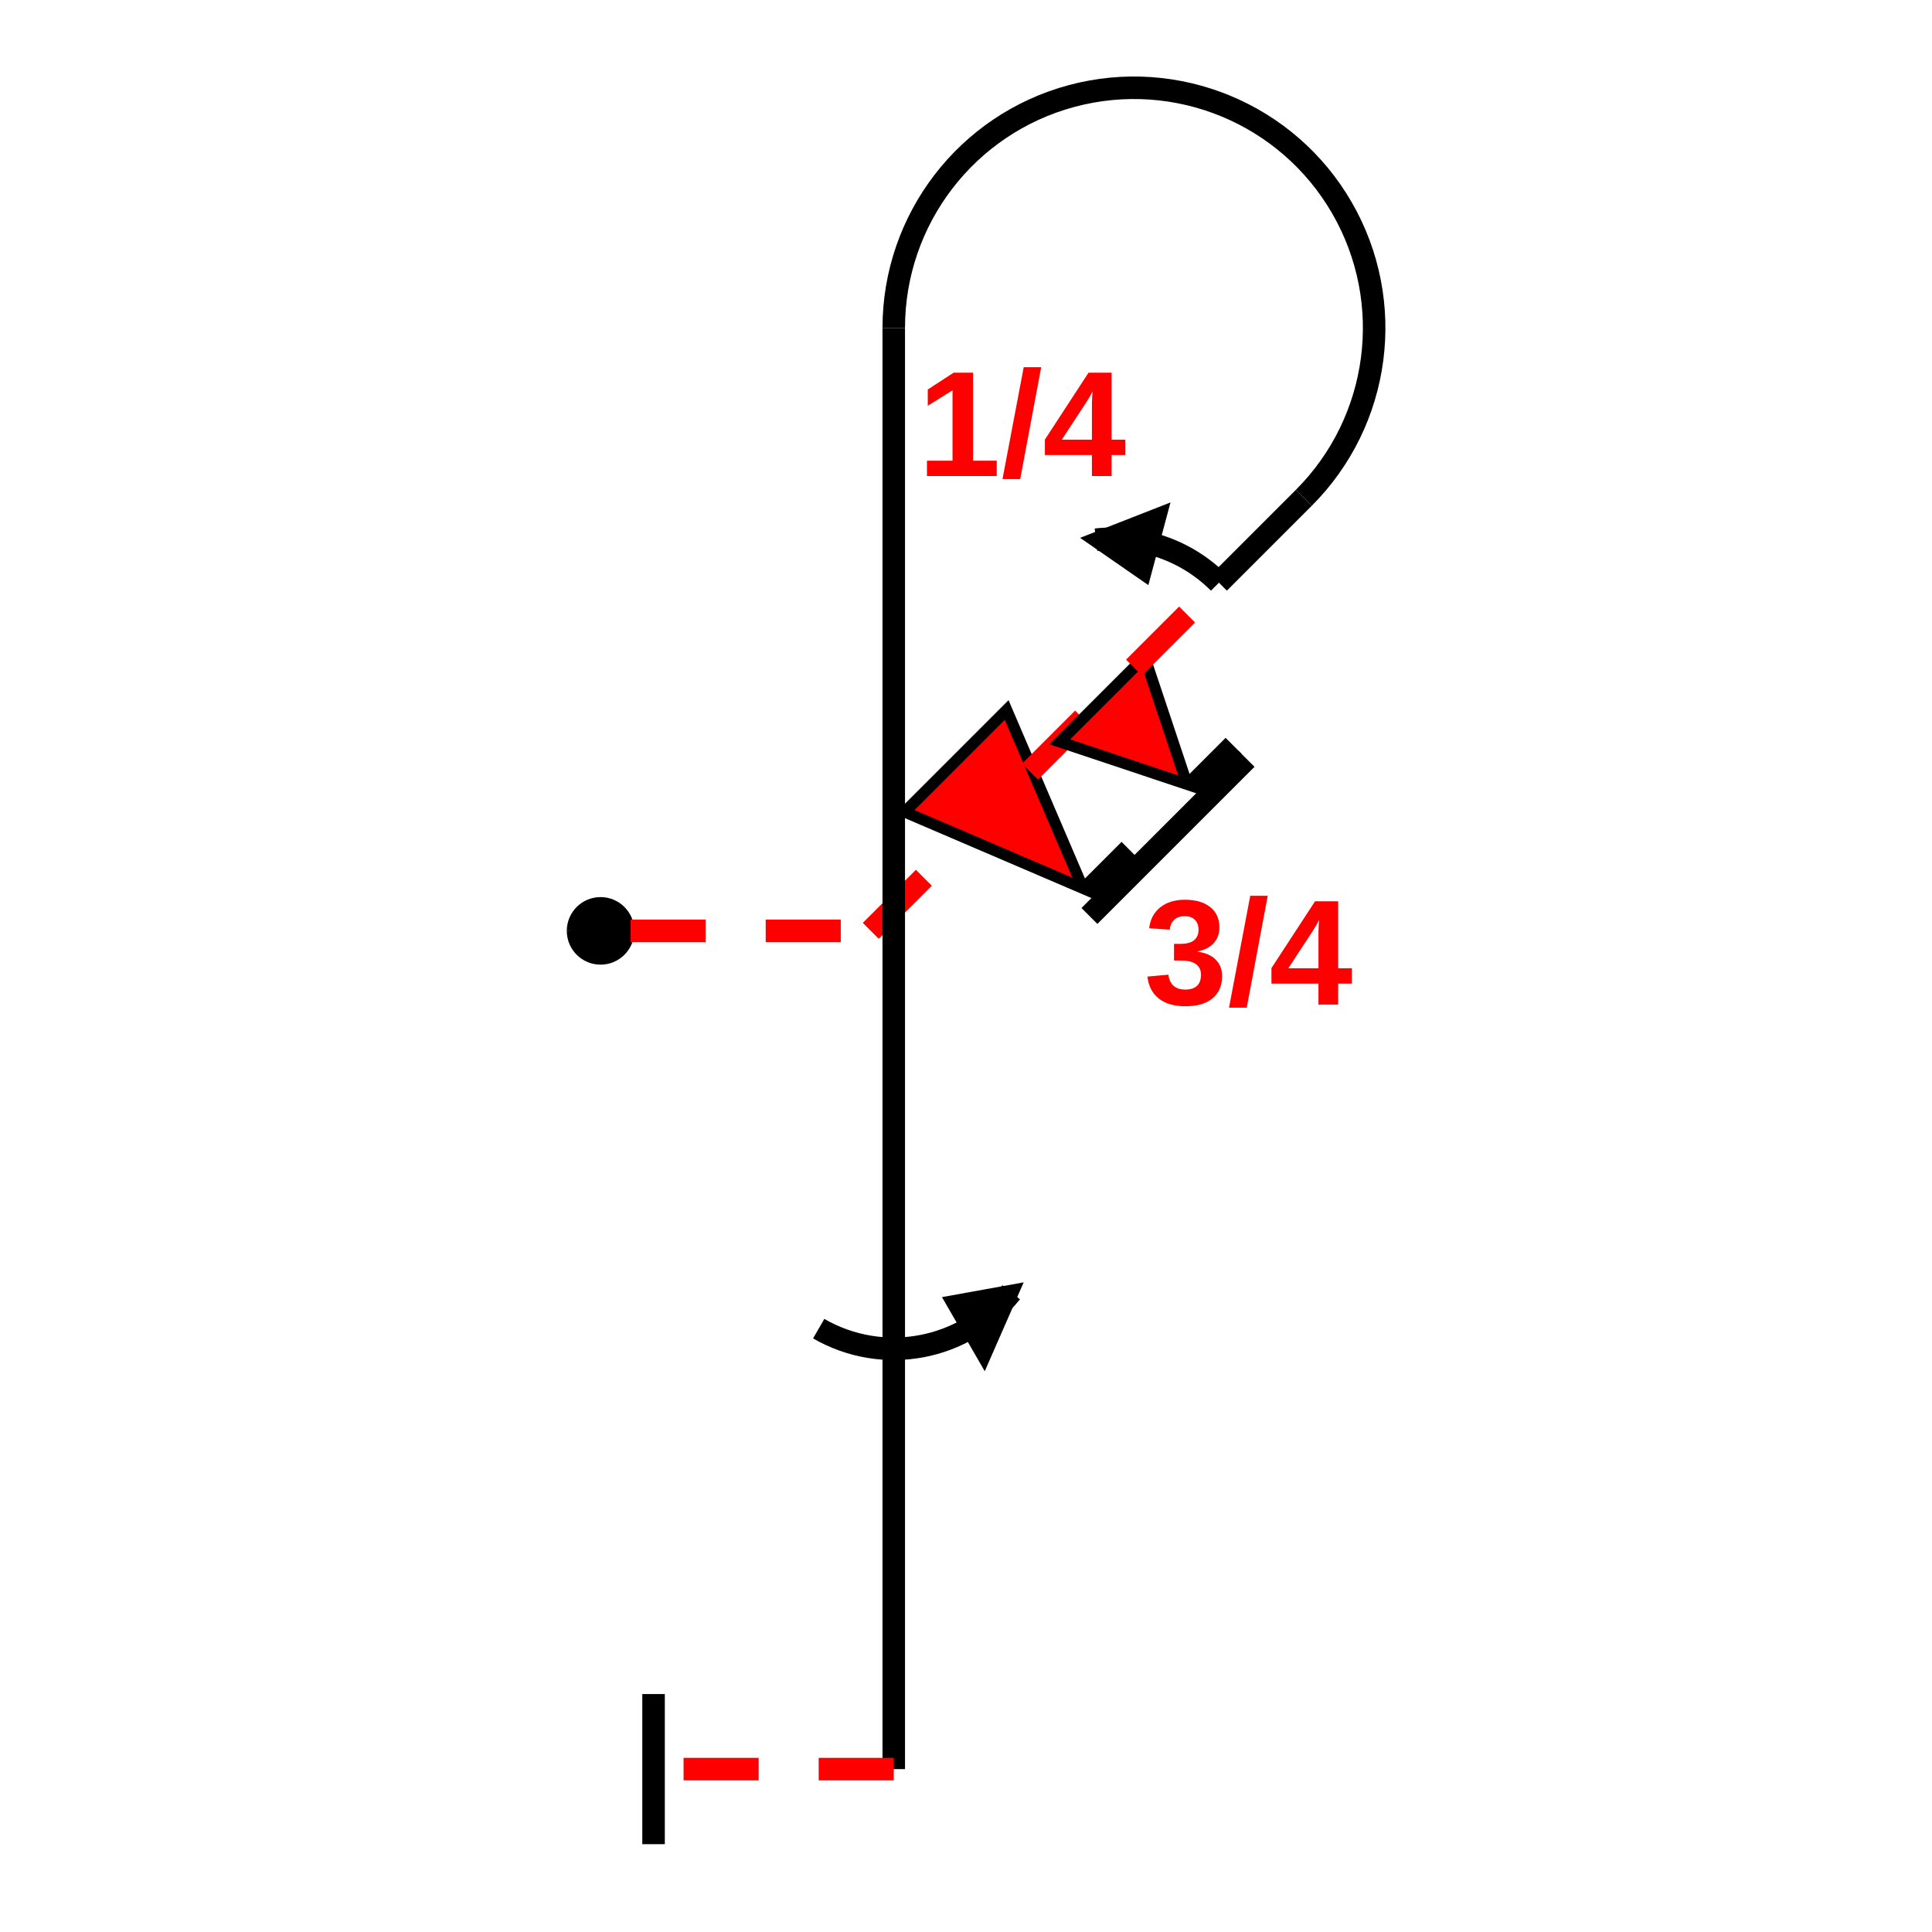
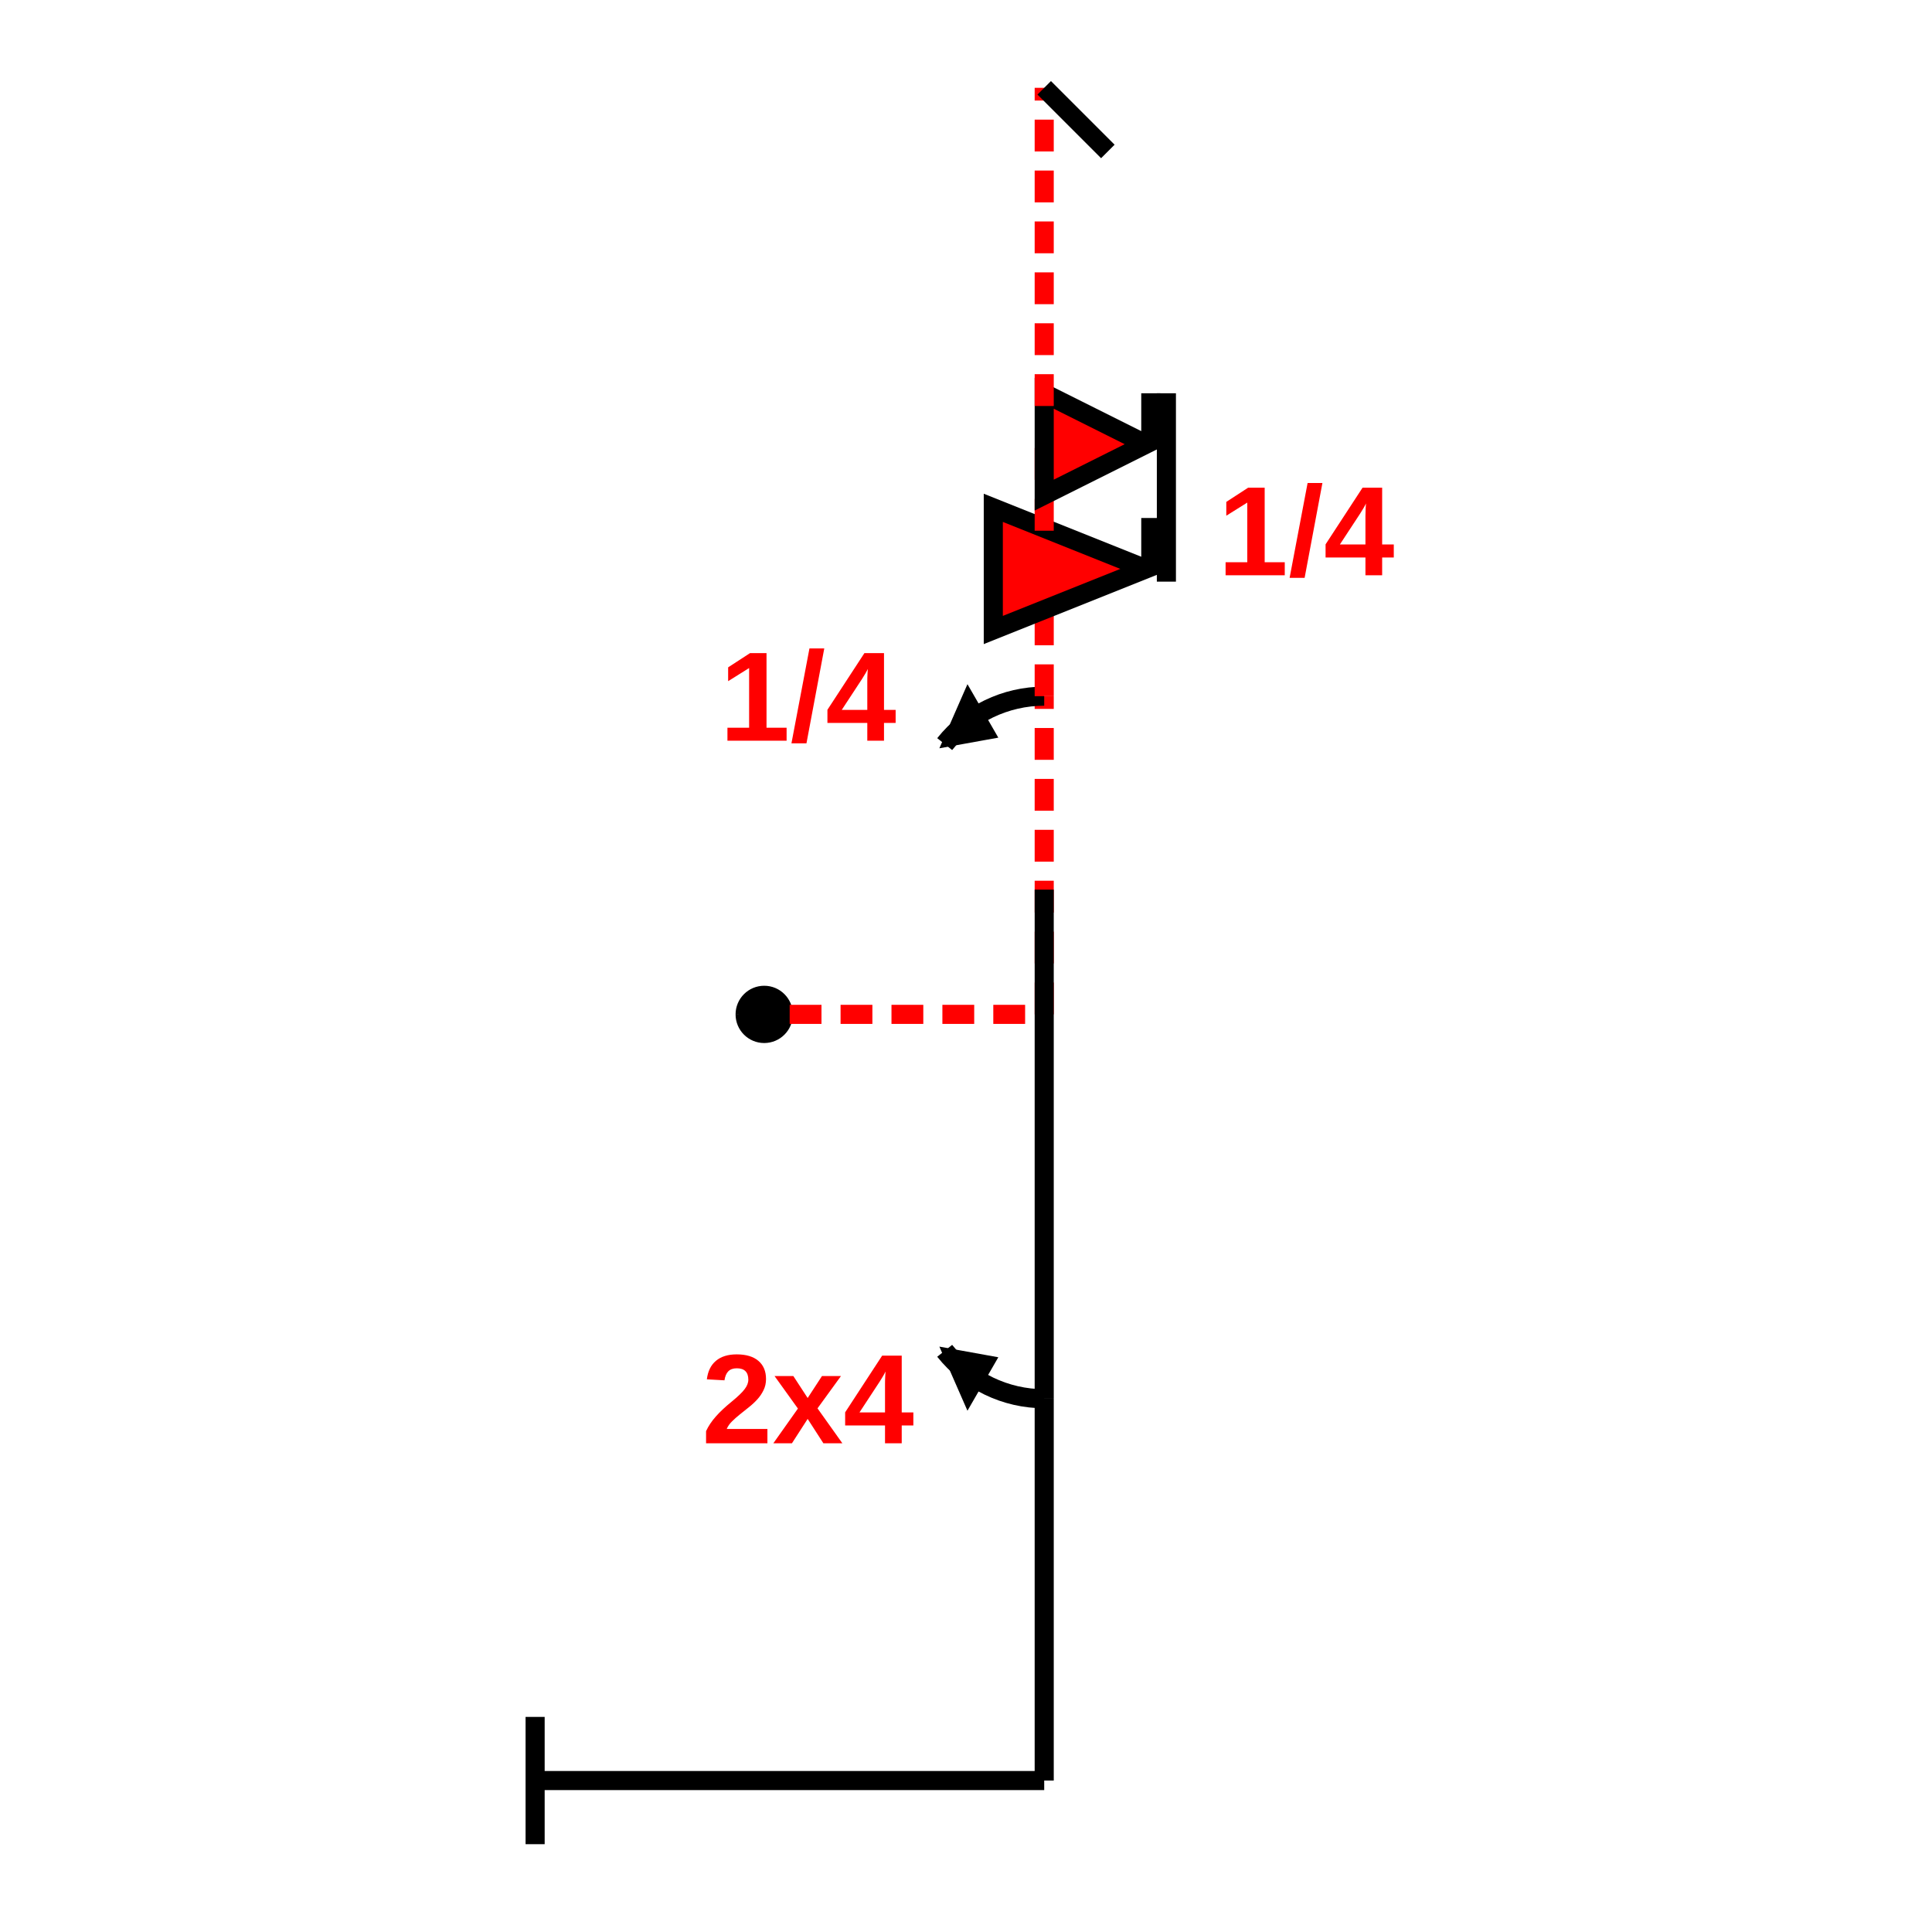
- <svg xmlns="http://www.w3.org/2000/svg" version="1.2" baseProfile="tiny" id="selectedFigureSvg" width="100px" height="100px" viewBox="-11.13 -124.01 119.63 257.39">
+ <svg xmlns="http://www.w3.org/2000/svg" version="1.2" baseProfile="tiny" id="selectedFigureSvg" width="100px" height="100px" viewBox="-42.77 -159.4 148.96 303.6">
  <g id="sequence">
    <g id="figure-2">
      <path d="M 0,0 m -4,0 a4,4 0 1 1 0,0.01" style="stroke: black; stroke-width: 1px; fill: black;" />
-       <path d="M 4,0 l 32,0" style="stroke-dasharray: 10, 8; stroke: red; stroke-width: 3px; fill: none; " class="line" id="figure-2-entry" />
-       <path d="M 36,0 l 16.97,-16.97" style="stroke-dasharray: 10, 8; stroke: red; stroke-width: 3px; fill: none; " class="line" id="figure-2-roll0-gap0" />
-       <path d="M 52.97,-16.97 m 11.84,11.84 l 5.66,-5.66 " style="stroke: black; stroke-width: 3px; fill: none;" />
-       <path d="M 52.97,-16.97 m 11.31,11.31 l -10.18,-23.76 l -13.58,13.58 z" style="stroke: black; stroke-width: 1.5px; fill: red;" />
-       <text style="font-family: Arial, Sans; font-size: 20px; font-weight: bold; fill: red;" text-anchor="middle" x="86.3" y="9.83">3/4</text>
-       <path d="M 57.21,-21.21 l 9.62,-9.62" style="stroke-dasharray: 10, 8; stroke: red; stroke-width: 3px; fill: none; " class="line" />
-       <path d="M 66.83,-30.83 m 19.23,7.92 l -20.93,20.93" style="stroke: black; stroke-width: 3px; fill: none;" />
-       <path d="M 66.83,-30.83 m 11.84,11.84 l 5.66,-5.66 " style="stroke: black; stroke-width: 3px; fill: none;" />
-       <path d="M 66.83,-30.83 m 11.31,11.31 l -5.66,-16.97 l -11.31,11.31 z" style="stroke: black; stroke-width: 1.5px; fill: red;" />
-       <path d="M 71.07,-35.07 l 11.31,-11.31" style="stroke-dasharray: 10, 8; stroke: red; stroke-width: 3px; fill: none; " class="line" id="figure-2-roll0-gap1" />
-       <path d="M 82.38,-46.38 m -16.38,-5.73 l 8.45,-3.31 l -2.07,7.73 z" style="stroke: black; stroke-width: 2px; fill: black;" />
-       <path d="M 82.38,-46.38 m -16.38,-5.73 a 20,20 0 0 1 16.38,5.73 " style="stroke: black; stroke-width: 3px; fill: none;" />
-       <text style="font-family: Arial, Sans; font-size: 20px; font-weight: bold; fill: red;" text-anchor="middle" x="56.12" y="-60.59">1/4</text>
-       <path d="M 82.38,-46.38 l 11.31,-11.31" style="stroke: black; stroke-width: 3px; fill: none;" class="line" id="figure-2-roll0-gap2" />
-       <path d="M 93.69,-57.69 a32,32 0 1 0 -54.63,-22.63" style="stroke: black; stroke-width: 3px; fill: none;" />
-       <path d="M 39.06,-80.32 l 0,136" style="stroke: black; stroke-width: 3px; fill: none;" class="line" id="figure-2-roll1-gap0" />
-       <path d="M 39.06,55.68 m 15.64,-7.53 l -3.64,8.31 l -4,-6.93 z" style="stroke: black; stroke-width: 2px; fill: black;" />
-       <path d="M 39.06,55.68 m 15.64,-7.53 a 20,20 0 0 1 -25.64,4.85 " style="stroke: black; stroke-width: 3px; fill: none;" />
-       <path d="M 39.06,55.68 l 0,56" style="stroke: black; stroke-width: 3px; fill: none;" class="line" id="figure-2-roll1-gap1" />
-       <path d="M 39.06,111.68 l -32,0" style="stroke-dasharray: 10, 8; stroke: red; stroke-width: 3px; fill: none; " class="line" id="figure-2-exit" />
-       <path d="M 7.06,111.68 l 0,-10 l 0,20" style="stroke: black; stroke-width: 3px; fill: none;" />
+       <path d="M 4,0 l 40,0" style="stroke-dasharray: 5, 3; stroke: red; stroke-width: 3px; fill: none;" class="line" id="figure-2-entry" />
+       <path d="M 44,0 l 0,-50" style="stroke-dasharray: 5, 3; stroke: red; stroke-width: 3px; fill: none;" class="line" id="figure-2-roll0-gap0" />
+       <path d="M 44,-50 m -15.64,7.53 l 3.64,-8.31 l 4,6.93 z" style="stroke: black; stroke-width: 1px; fill: black;" />
+       <path d="M 44,-50 m -15.64,7.53 a 20,20 0 0 1 15.64,-7.53 " style="stroke: black; stroke-width: 3px; fill: none;" />
+       <text style="font-family: Arial, Sans; font-size: 20px; font-weight: bold; fill: red;" text-anchor="middle" x="6.86" y="-43">1/4</text>
+       <path d="M 44,-50 l 0,-20" style="stroke-dasharray: 5, 3; stroke: red; stroke-width: 3px; fill: none;" class="line" id="figure-2-roll0-gap1" />
+       <path d="M 44,-70 m 16.75,0 l 0,-8 " style="stroke: black; stroke-width: 3px; fill: none;" />
+       <path d="M 44,-70 m 16,0 l -24,-9.6 l 0,19.2 z" style="stroke: black; stroke-width: 3px; fill: red;" />
+       <text style="font-family: Arial, Sans; font-size: 20px; font-weight: bold; fill: red;" text-anchor="middle" x="85.14" y="-69">1/4</text>
+       <path d="M 44,-76 l 0,-13.6" style="stroke-dasharray: 5, 3; stroke: red; stroke-width: 3px; fill: none;" class="line" />
+       <path d="M 44,-89.6 m 19.2,-8 l 0,29.6" style="stroke: black; stroke-width: 3px; fill: none;" />
+       <path d="M 44,-89.6 m 16.75,0 l 0,-8 " style="stroke: black; stroke-width: 3px; fill: none;" />
+       <path d="M 44,-89.6 m 16,0 l -16,-8 l 0,16 z" style="stroke: black; stroke-width: 3px; fill: red;" />
+       <path d="M 44,-95.6 l 0,-50" style="stroke-dasharray: 5, 3; stroke: red; stroke-width: 3px; fill: none;" class="line" id="figure-2-roll0-gap2" />
+       <path d="M 44,-145.6 l 10,10" style="stroke: black; stroke-width: 3px; fill: none;" class="hammerTip" />
+       <path d="M 44,-19.6 l 0,80" style="stroke: black; stroke-width: 3px; fill: none;" class="line" id="figure-2-roll1-gap0" />
+       <path d="M 44,60.4 m -15.64,-7.53 l 3.64,8.31 l 4,-6.93 z" style="stroke: black; stroke-width: 1px; fill: black;" />
+       <path d="M 44,60.4 m -15.64,-7.53 a 20,20 0 0 0 15.64,7.53 " style="stroke: black; stroke-width: 3px; fill: none;" />
+       <text style="font-family: Arial, Sans; font-size: 20px; font-weight: bold; fill: red;" text-anchor="middle" x="6.86" y="67.4">2x4</text>
+       <path d="M 44,60.4 l 0,60" style="stroke: black; stroke-width: 3px; fill: none;" class="line" id="figure-2-roll1-gap1" />
+       <path d="M 44,120.4 l -80,0" style="stroke: black; stroke-width: 3px; fill: none;" class="line" id="figure-2-exit" />
+       <path d="M -36,120.4 m 0,10 l 0,-20" style="stroke: black; stroke-width: 3px; fill: none;" />
    </g>
  </g>
</svg>
